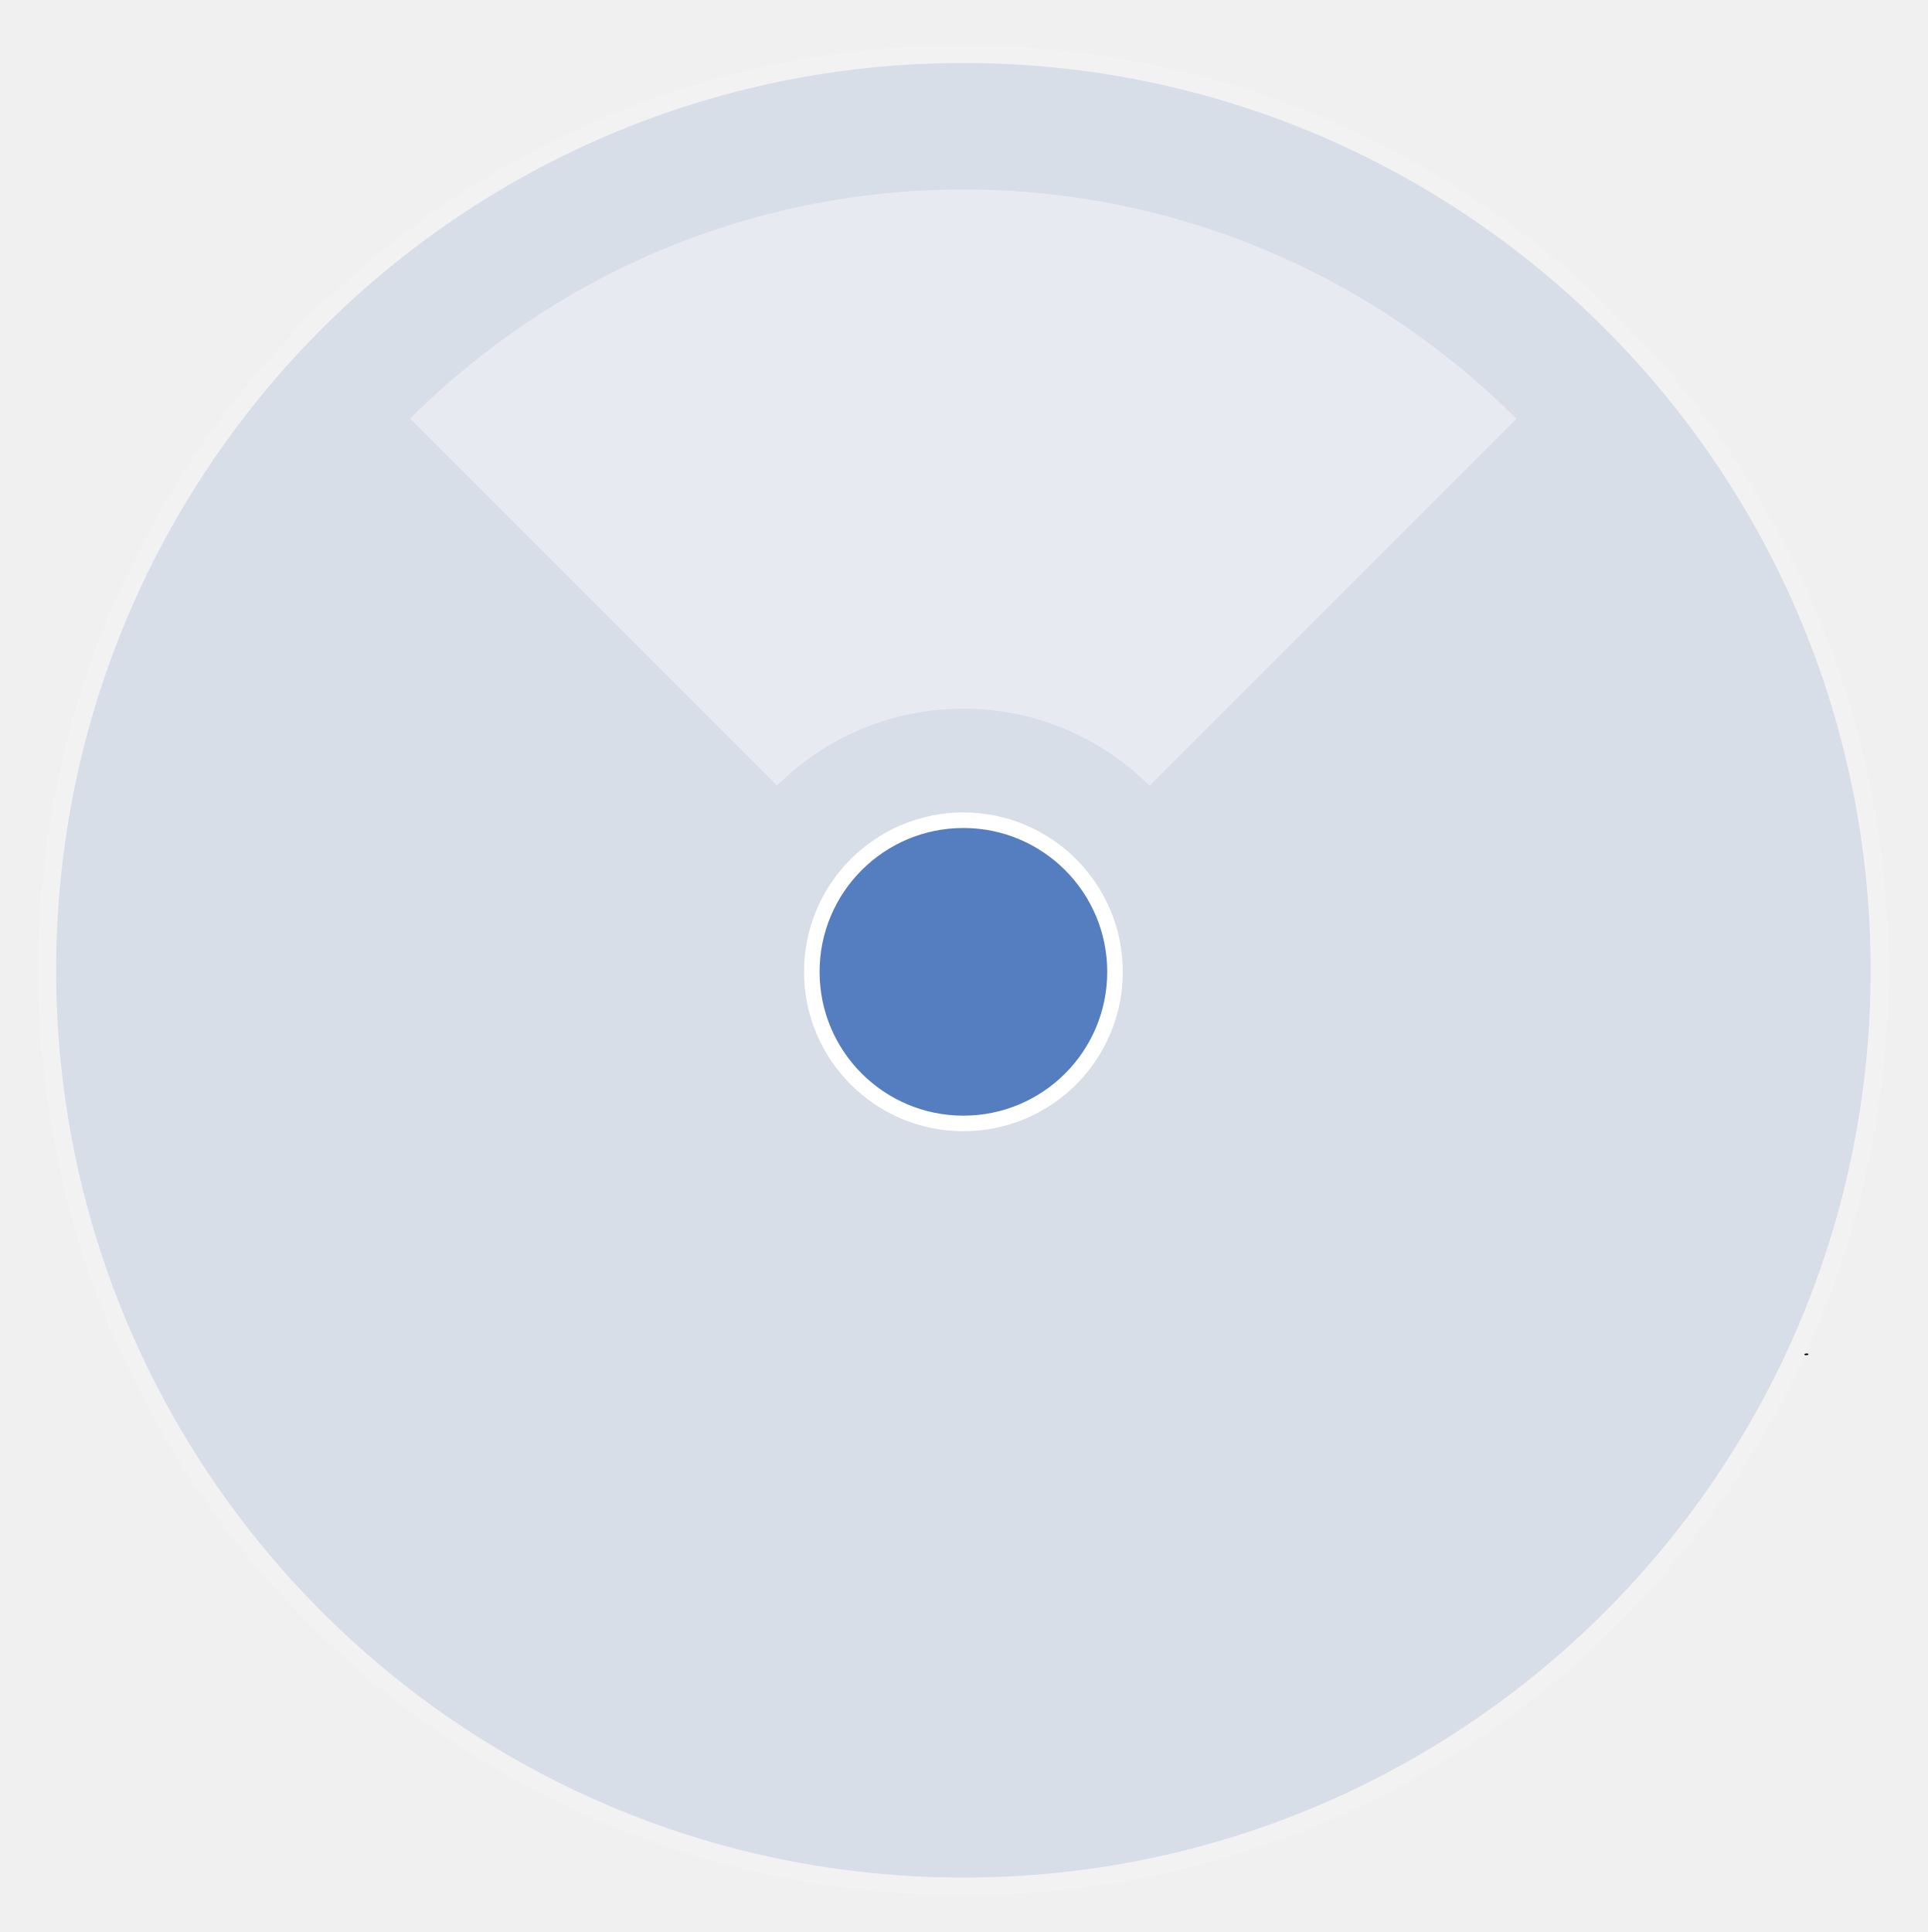
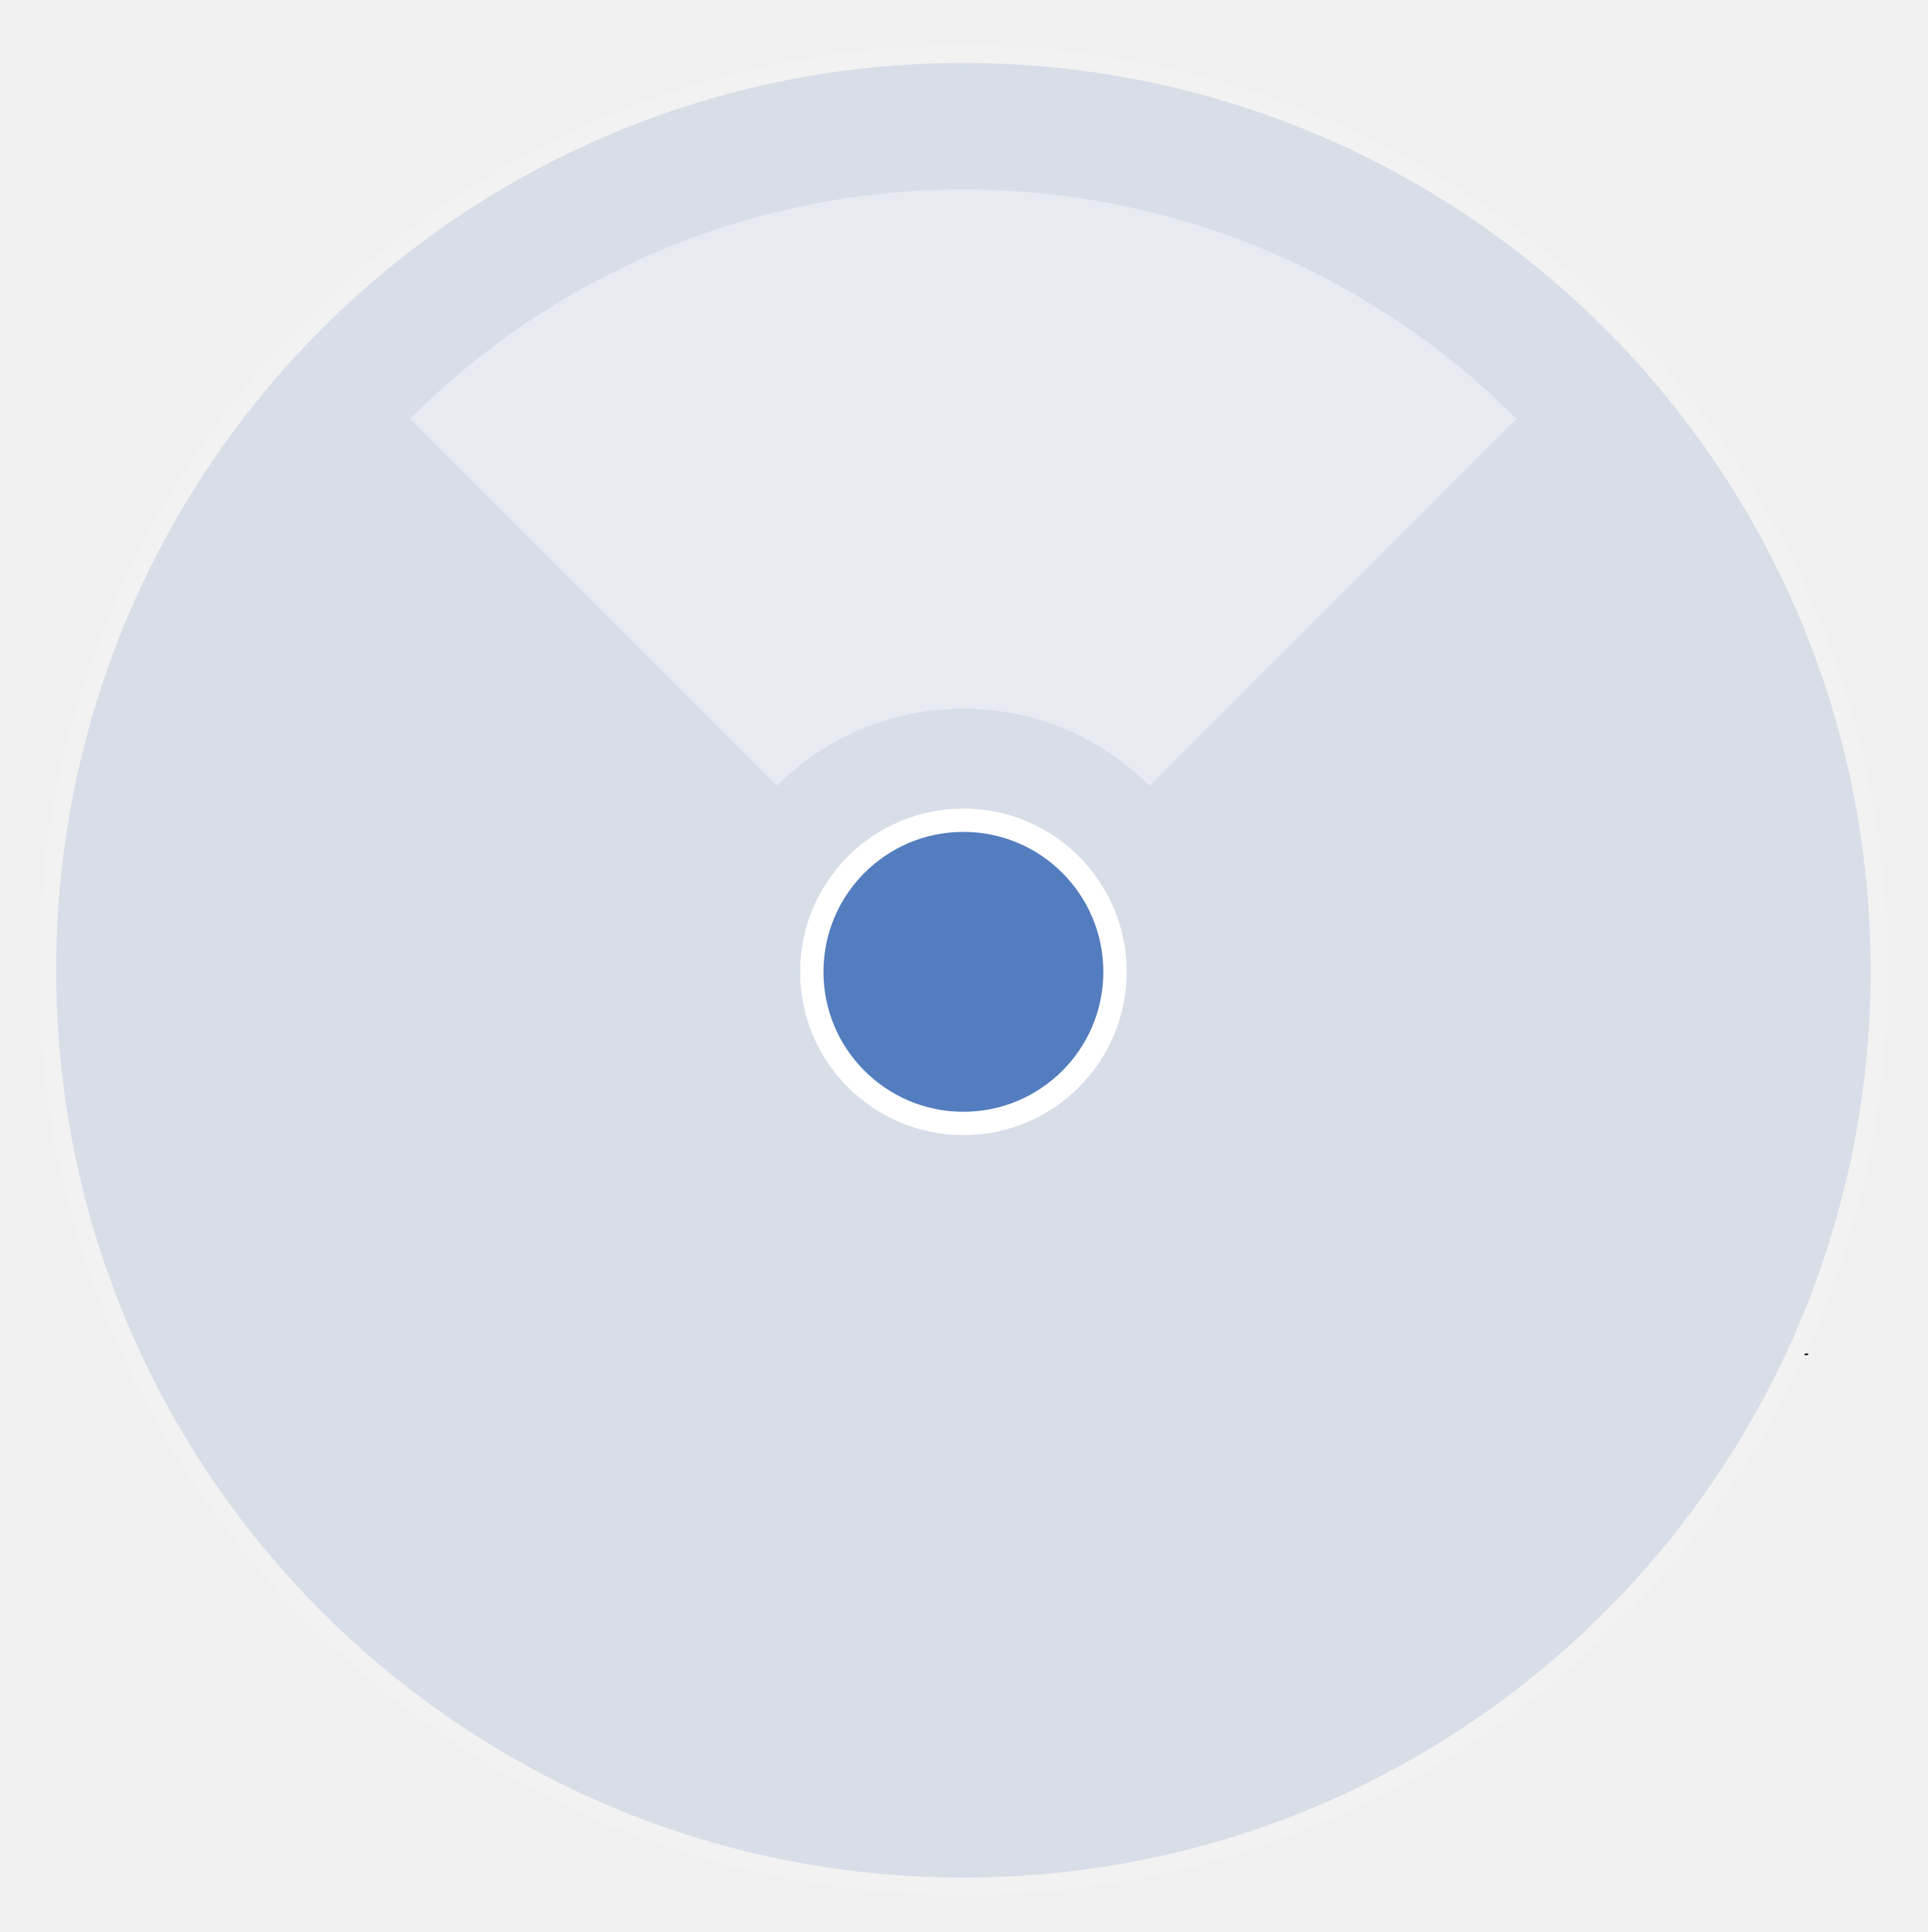
<svg xmlns="http://www.w3.org/2000/svg" version="1.1" id="Layer_1" x="0px" y="0px" viewBox="0 0 991.7 994" style="enable-background:new 0 0 991.7 994;" xml:space="preserve">
  <style type="text/css">
	.st0{fill:#010101;}
	.st1{fill:#557EBF;}
	.st2{opacity:0.16;fill:#557EBF;stroke:#FFFFFF;stroke-width:9;stroke-miterlimit:10;enable-background:new    ;}
- 	.st3{fill:#557EC0;stroke:#FFFFFF;stroke-width:8;stroke-miterlimit:10;}
+ 	.st3{fill:#547DBF;stroke:#FFFFFF;stroke-width:12;stroke-miterlimit:10;}
	.st4{opacity:0.4;fill:#FFFFFF;}
</style>
  <path class="st0" d="M930.6,697c-0.6,0.2-1.3,0.3-1.9,0.2c-0.2,0-0.2-0.4-0.4-0.6c0.6-0.2,1.3-0.3,1.9-0.2  C930.3,696.7,930.4,696.9,930.6,697z" />
  <circle class="st1" cx="495.7" cy="499.2" r="50.7" />
  <circle class="st2" cx="495.7" cy="499.2" r="471.3" />
  <circle class="st3" cx="495.7" cy="500" r="78" />
  <path class="st4" d="M495.7,364.6c37.4,0,71.3,15.2,95.8,39.7l188.8-188.8C707.4,142.6,606.8,97.5,495.7,97.5S283.9,142.6,211,215.4  l188.8,188.8C424.4,379.7,458.2,364.6,495.7,364.6z" />
</svg>
